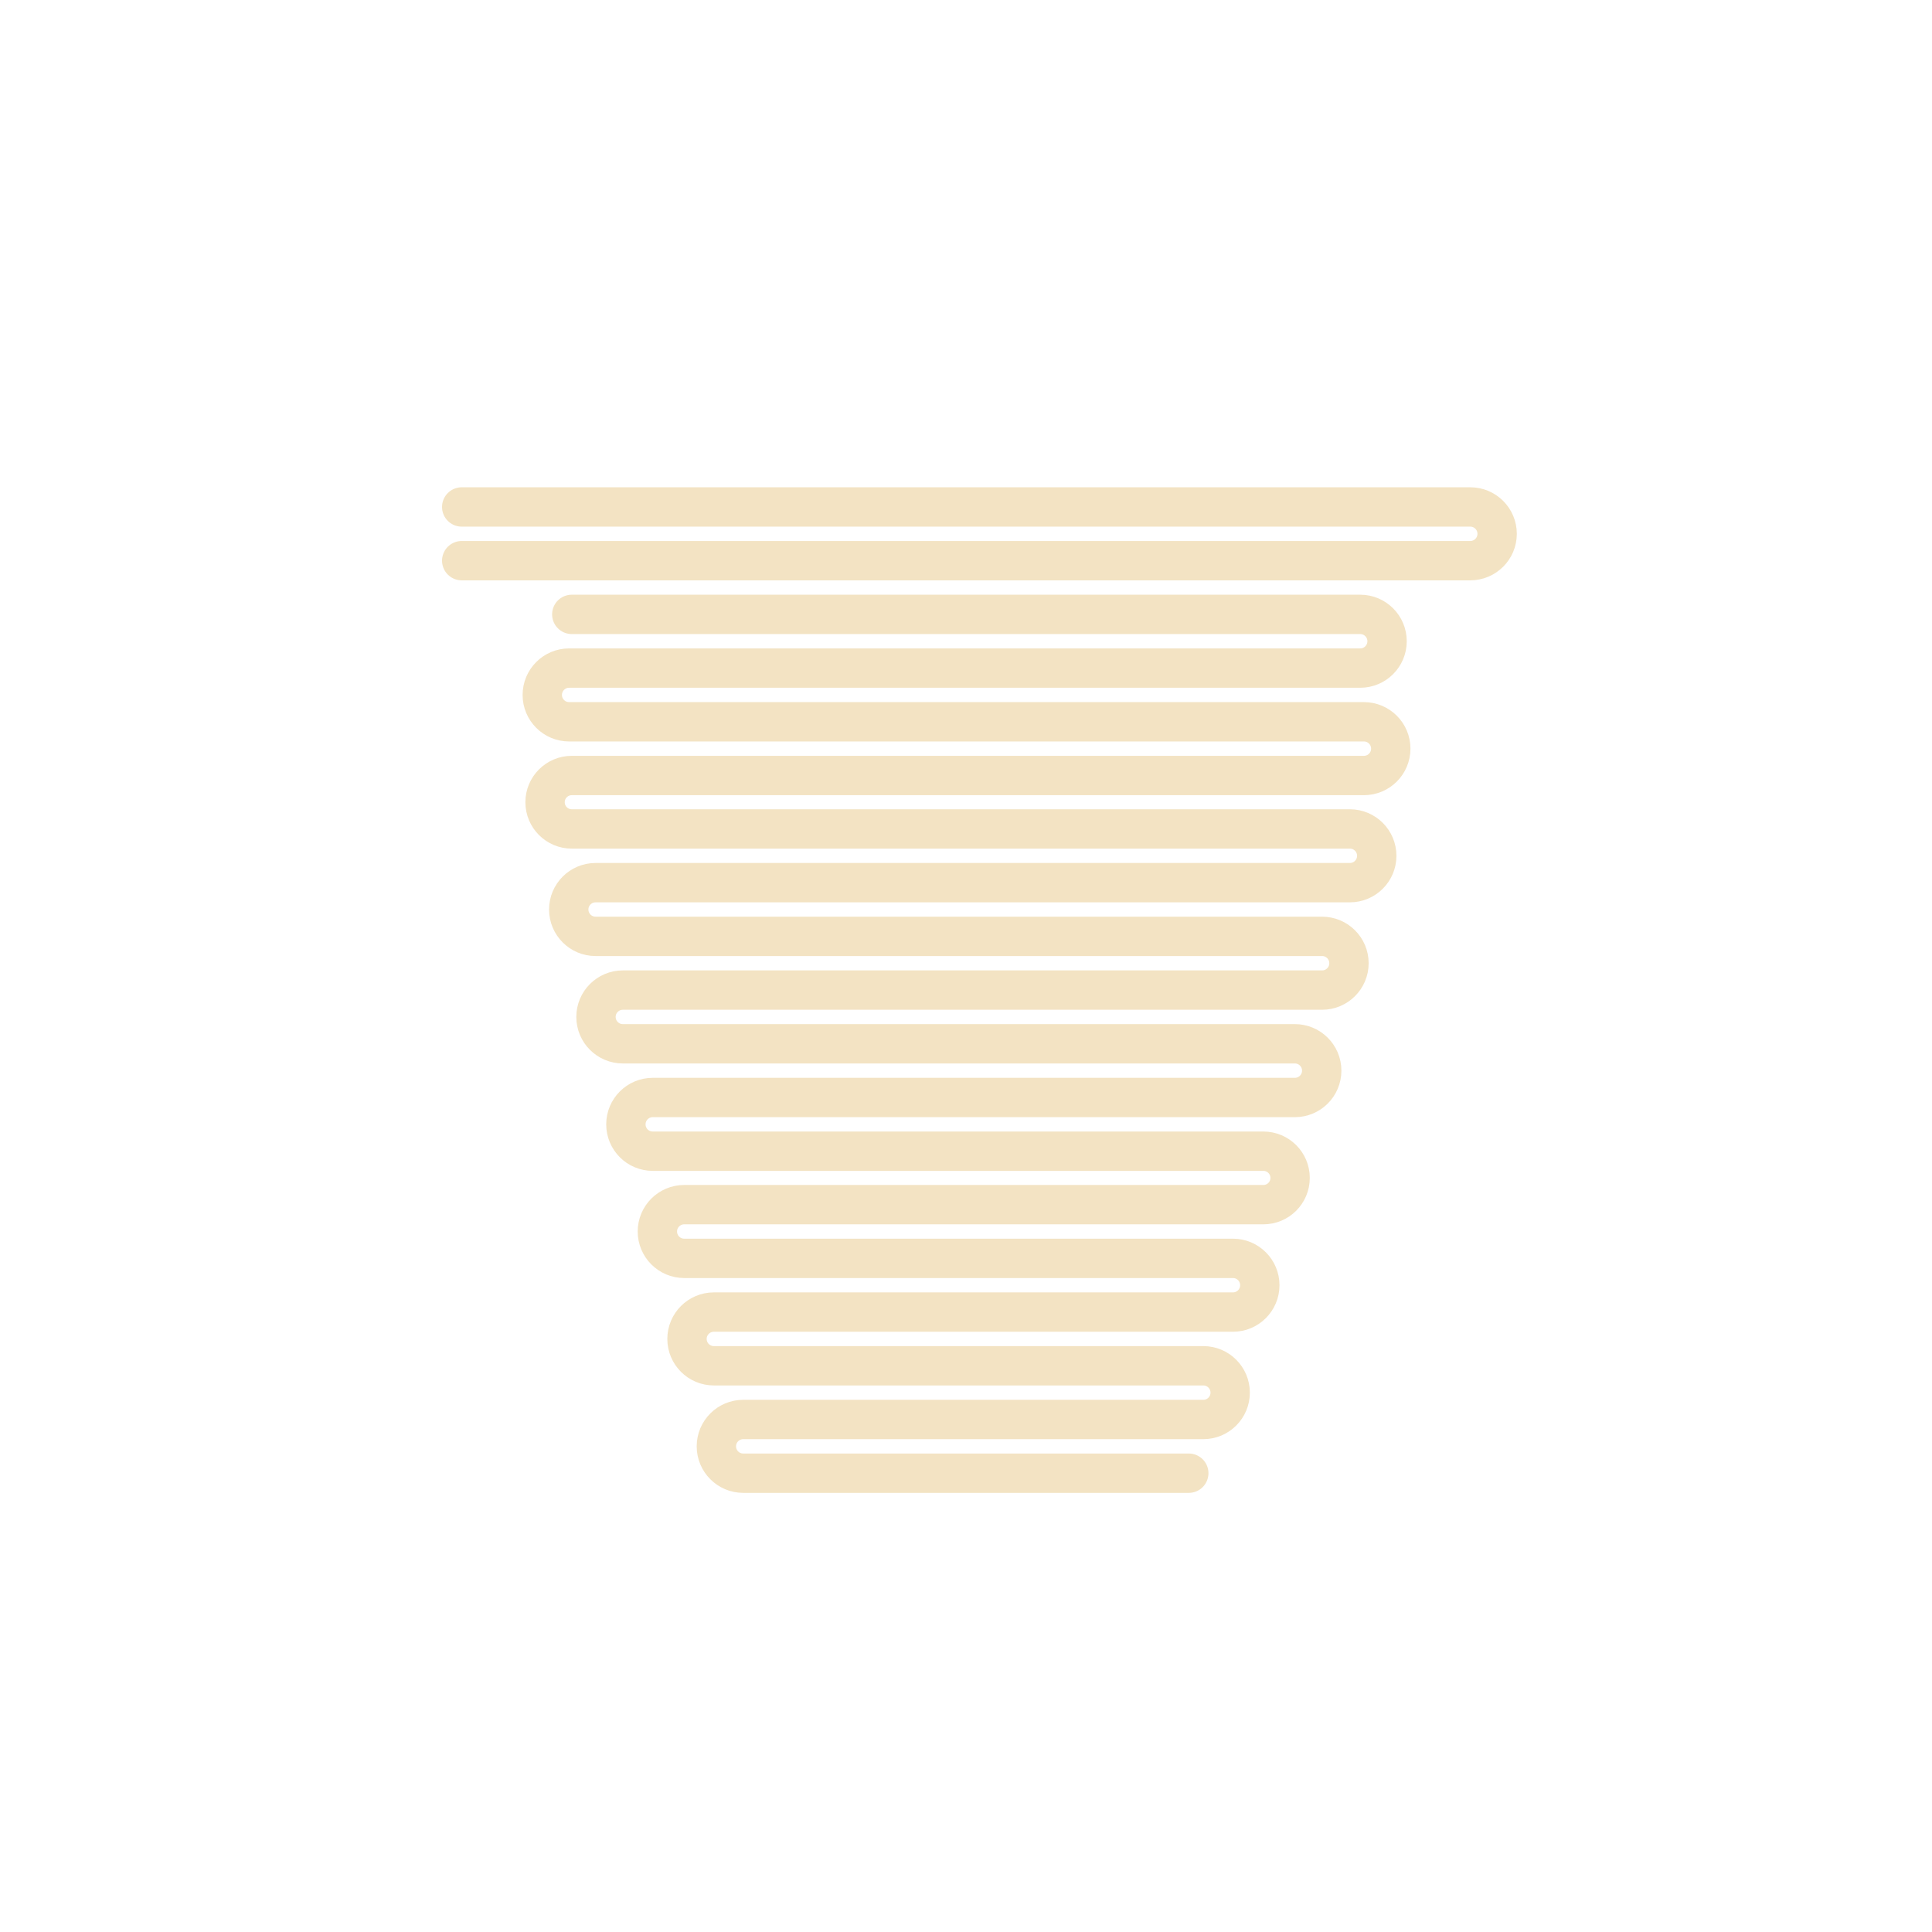
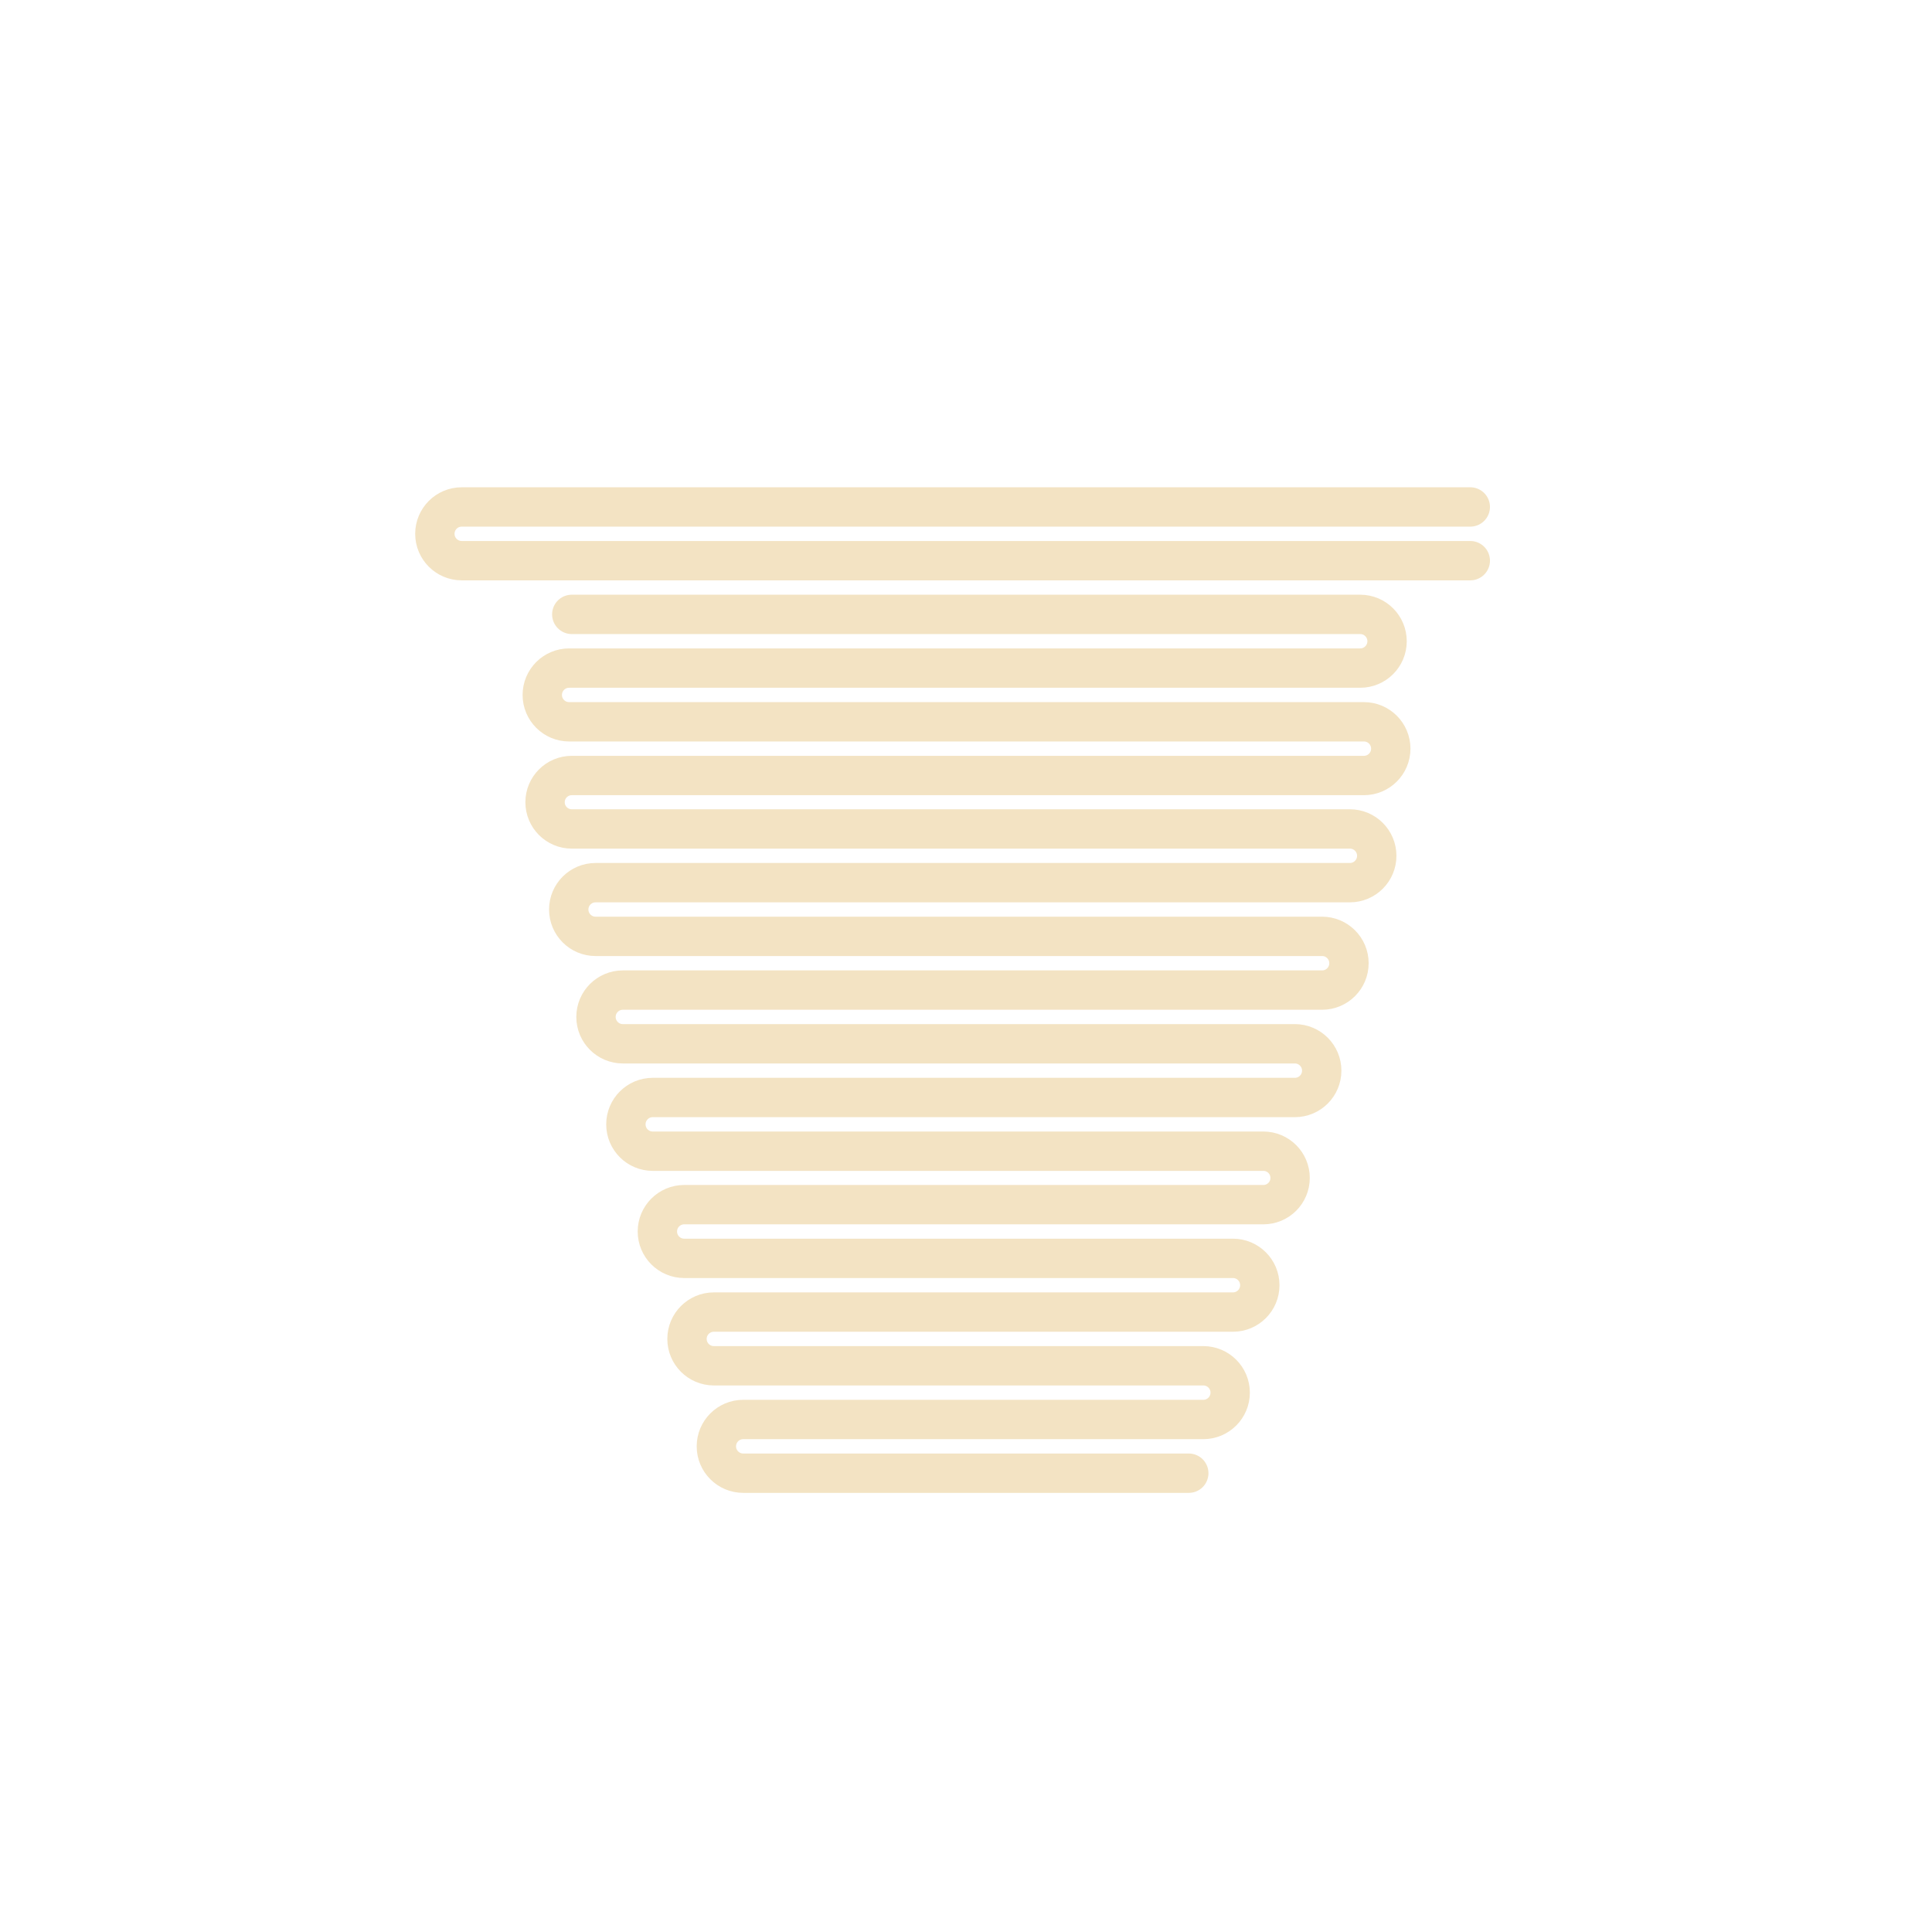
<svg xmlns="http://www.w3.org/2000/svg" viewBox="0 0 1080 1080">
  <g transform="translate(540 540) scale(1.479) translate(-0.0 -180.9)" fill="none" stroke="#f3e3c3" stroke-width="14.875" stroke-linecap="round" stroke-linejoin="round">
-     <path d="M-190.6 7.4 L190.6 7.4 A10.1 10.1 0 0 1 190.6 27.7 L-190.6 27.7" />
-     <path d="M-149.0 48.0 L149.0 48.0 A10.1 10.1 0 0 1 149.0 68.3 L-150.0 68.3 A10.1 10.1 0 0 0 -150.0 88.6 L150.4 88.6 A10.1 10.1 0 0 1 150.4 108.9 L-149.0 108.9 A10.1 10.1 0 0 0 -149.0 129.1 L145.1 129.1 A10.1 10.1 0 0 1 145.1 149.4 L-140.0 149.4 A10.1 10.1 0 0 0 -140.0 169.7 L134.6 169.7 A10.1 10.1 0 0 1 134.6 190.0 L-129.7 190.0 A10.1 10.1 0 0 0 -129.7 210.3 L124.3 210.3 A10.1 10.1 0 0 1 124.3 230.6 L-118.4 230.6 A10.1 10.1 0 0 0 -118.4 250.9 L112.4 250.9 A10.1 10.1 0 0 1 112.4 271.1 L-106.5 271.1 A10.1 10.1 0 0 0 -106.5 291.4 L100.9 291.4 A10.1 10.1 0 0 1 100.9 311.7 L-95.3 311.7 A10.1 10.1 0 0 0 -95.3 332.0 L89.7 332.0 A10.1 10.1 0 0 1 89.7 352.3 L-84.2 352.3 A10.1 10.1 0 0 0 -84.2 372.6 L84.2 372.6" />
+     <path class="bp" style="--len:4706.1;--t:2.22s;--dl:0.00s" d="M84.2 372.6 L-84.2 372.6 A10.1 10.1 0 0 1 -84.2 352.3 L89.7 352.3 A10.1 10.1 0 0 0 89.7 332.0 L-95.3 332.0 A10.1 10.1 0 0 1 -95.3 311.7 L100.9 311.7 A10.1 10.1 0 0 0 100.9 291.4 L-106.5 291.4 A10.1 10.1 0 0 1 -106.5 271.1 L112.4 271.1 A10.1 10.1 0 0 0 112.4 250.9 L-118.4 250.9 A10.1 10.1 0 0 1 -118.4 230.6 L124.3 230.6 A10.1 10.1 0 0 0 124.3 210.3 L-129.7 210.3 A10.1 10.1 0 0 1 -129.7 190.0 L134.6 190.0 A10.1 10.1 0 0 0 134.6 169.7 L-140.0 169.7 A10.1 10.1 0 0 1 -140.0 149.4 L145.1 149.4 A10.1 10.1 0 0 0 145.1 129.1 L-149.0 129.1 A10.1 10.1 0 0 1 -149.0 108.9 L150.4 108.9 A10.1 10.1 0 0 0 150.4 88.6 L-150.0 88.6 A10.1 10.1 0 0 1 -150.0 68.3 L149.0 68.3 A10.1 10.1 0 0 0 149.0 48.0 L-149.0 48.0" />
+     <path class="bp" style="--len:798.1;--t:0.38s;--dl:2.22s" d="M190.6 27.7 L-190.6 27.7 A10.1 10.1 0 0 1 -190.6 7.4 L190.6 7.4" />
  </g>
</svg>
